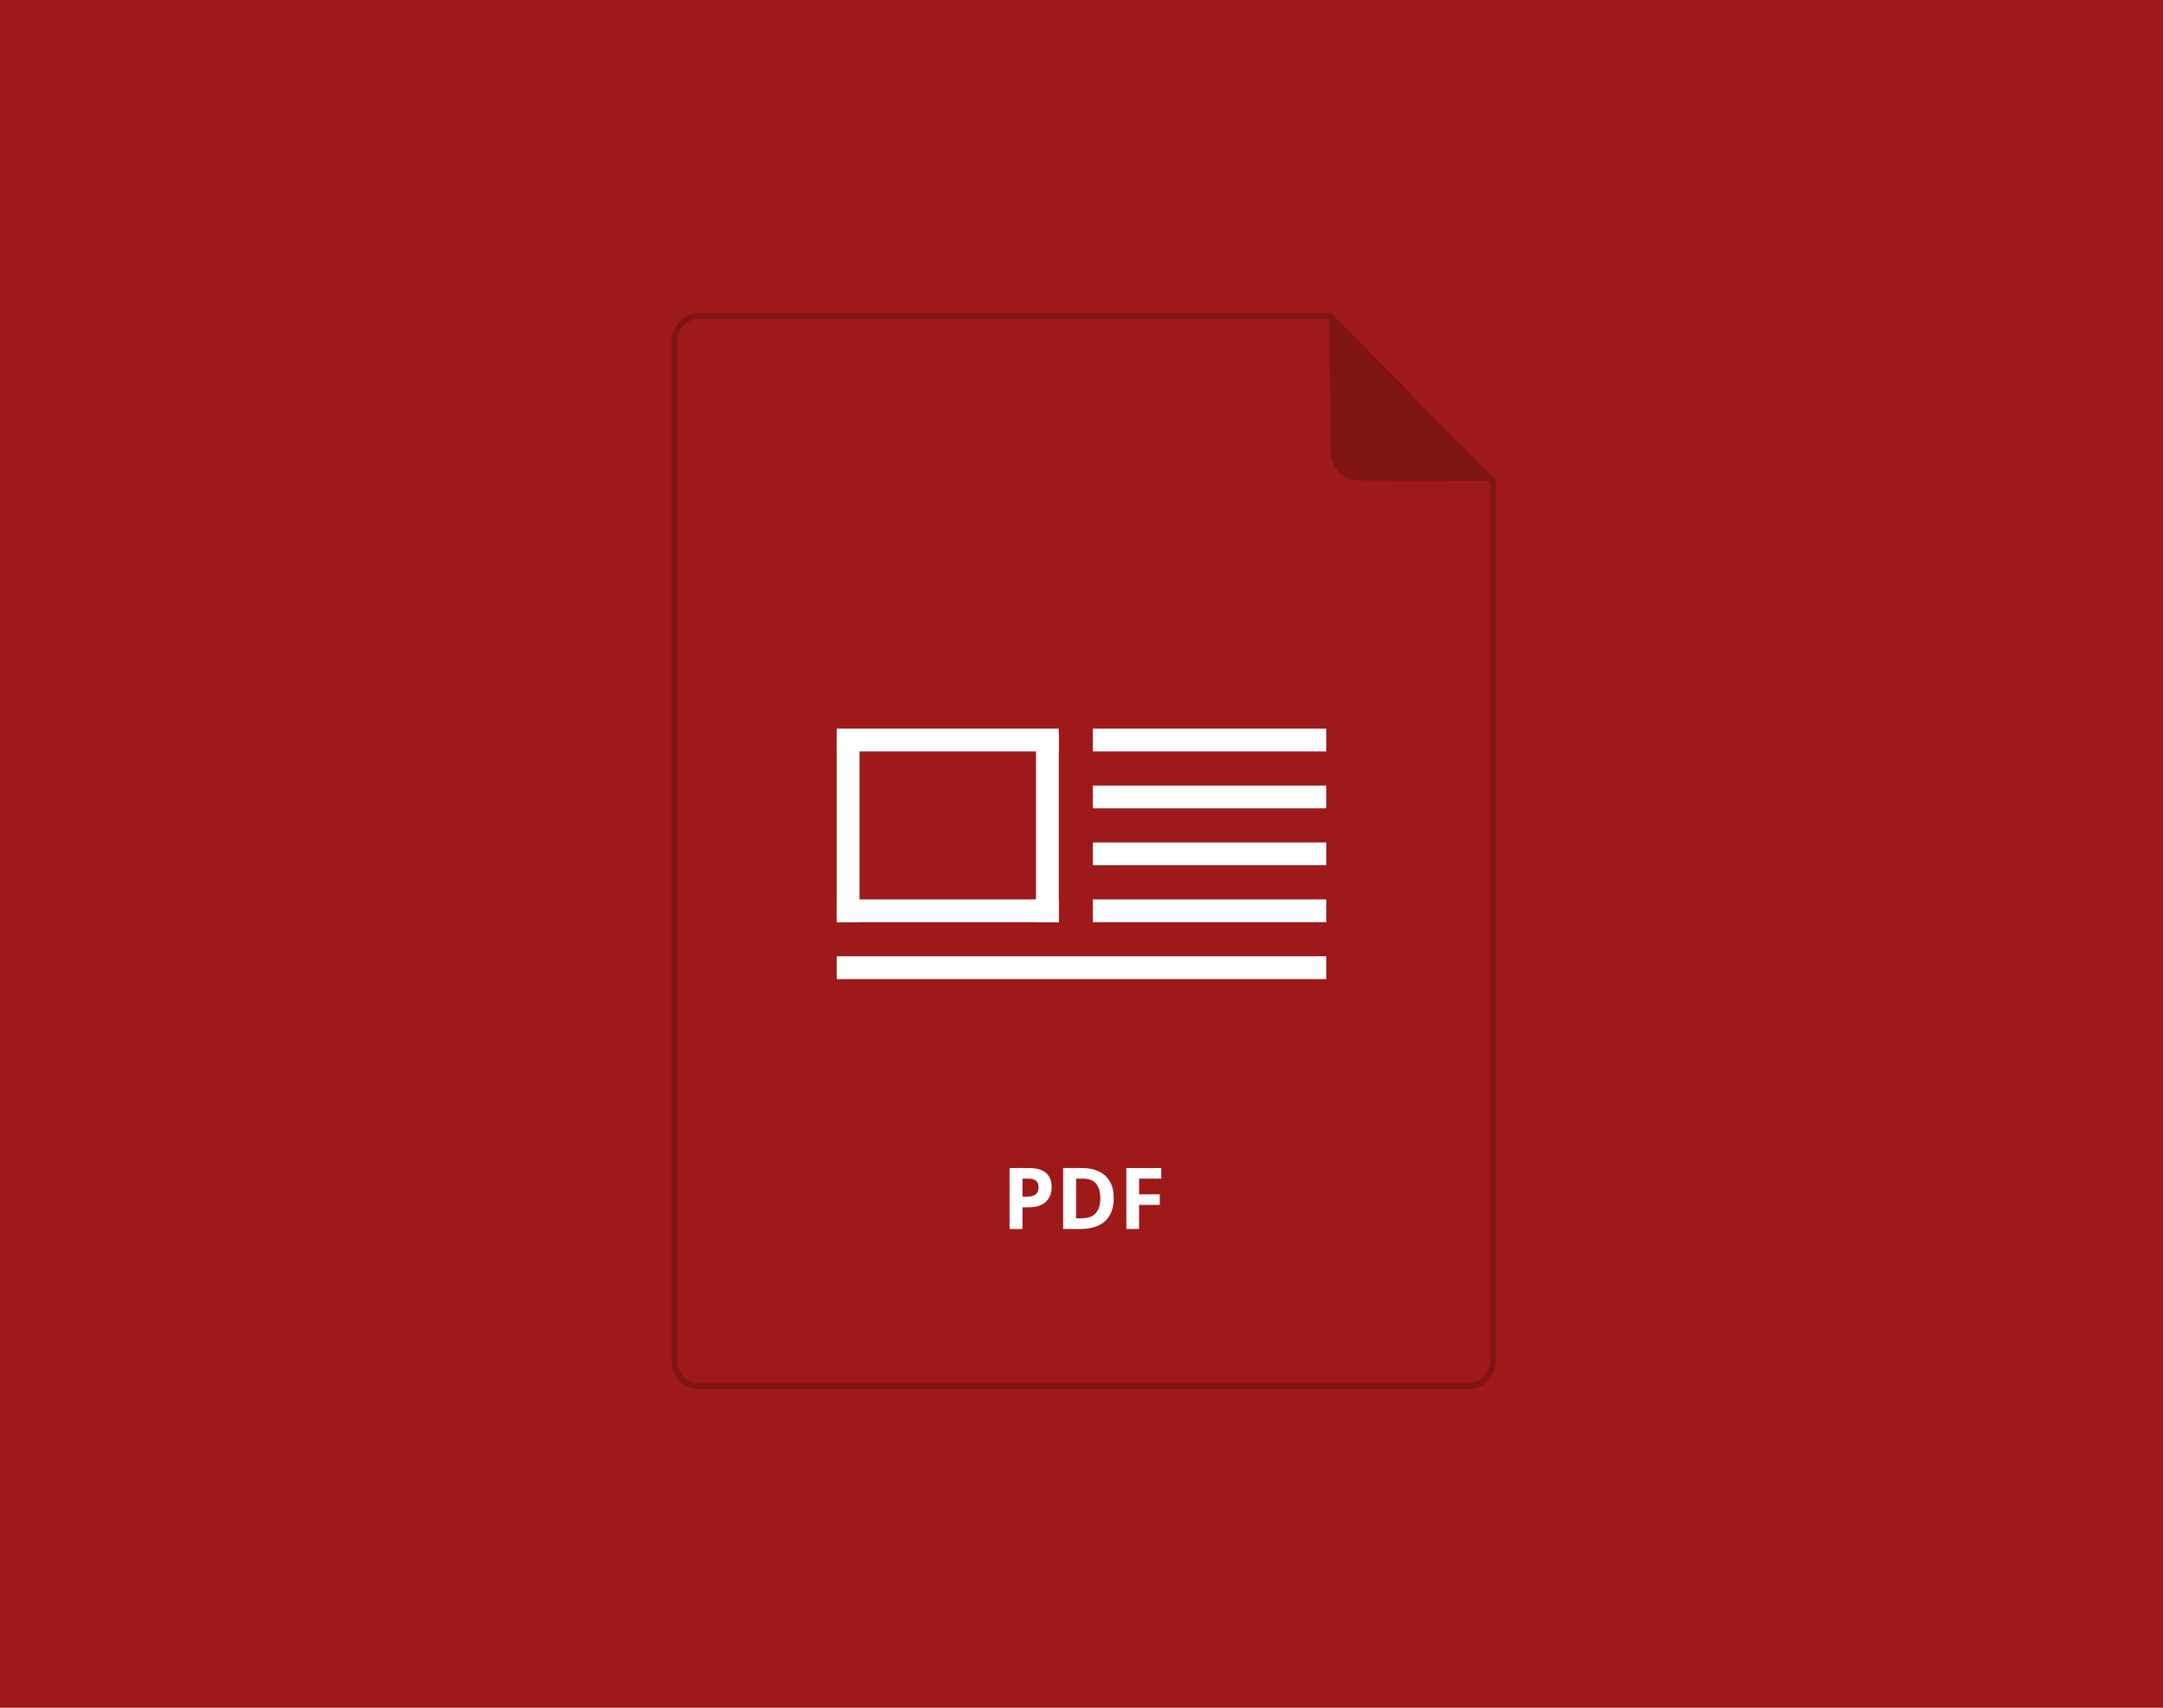
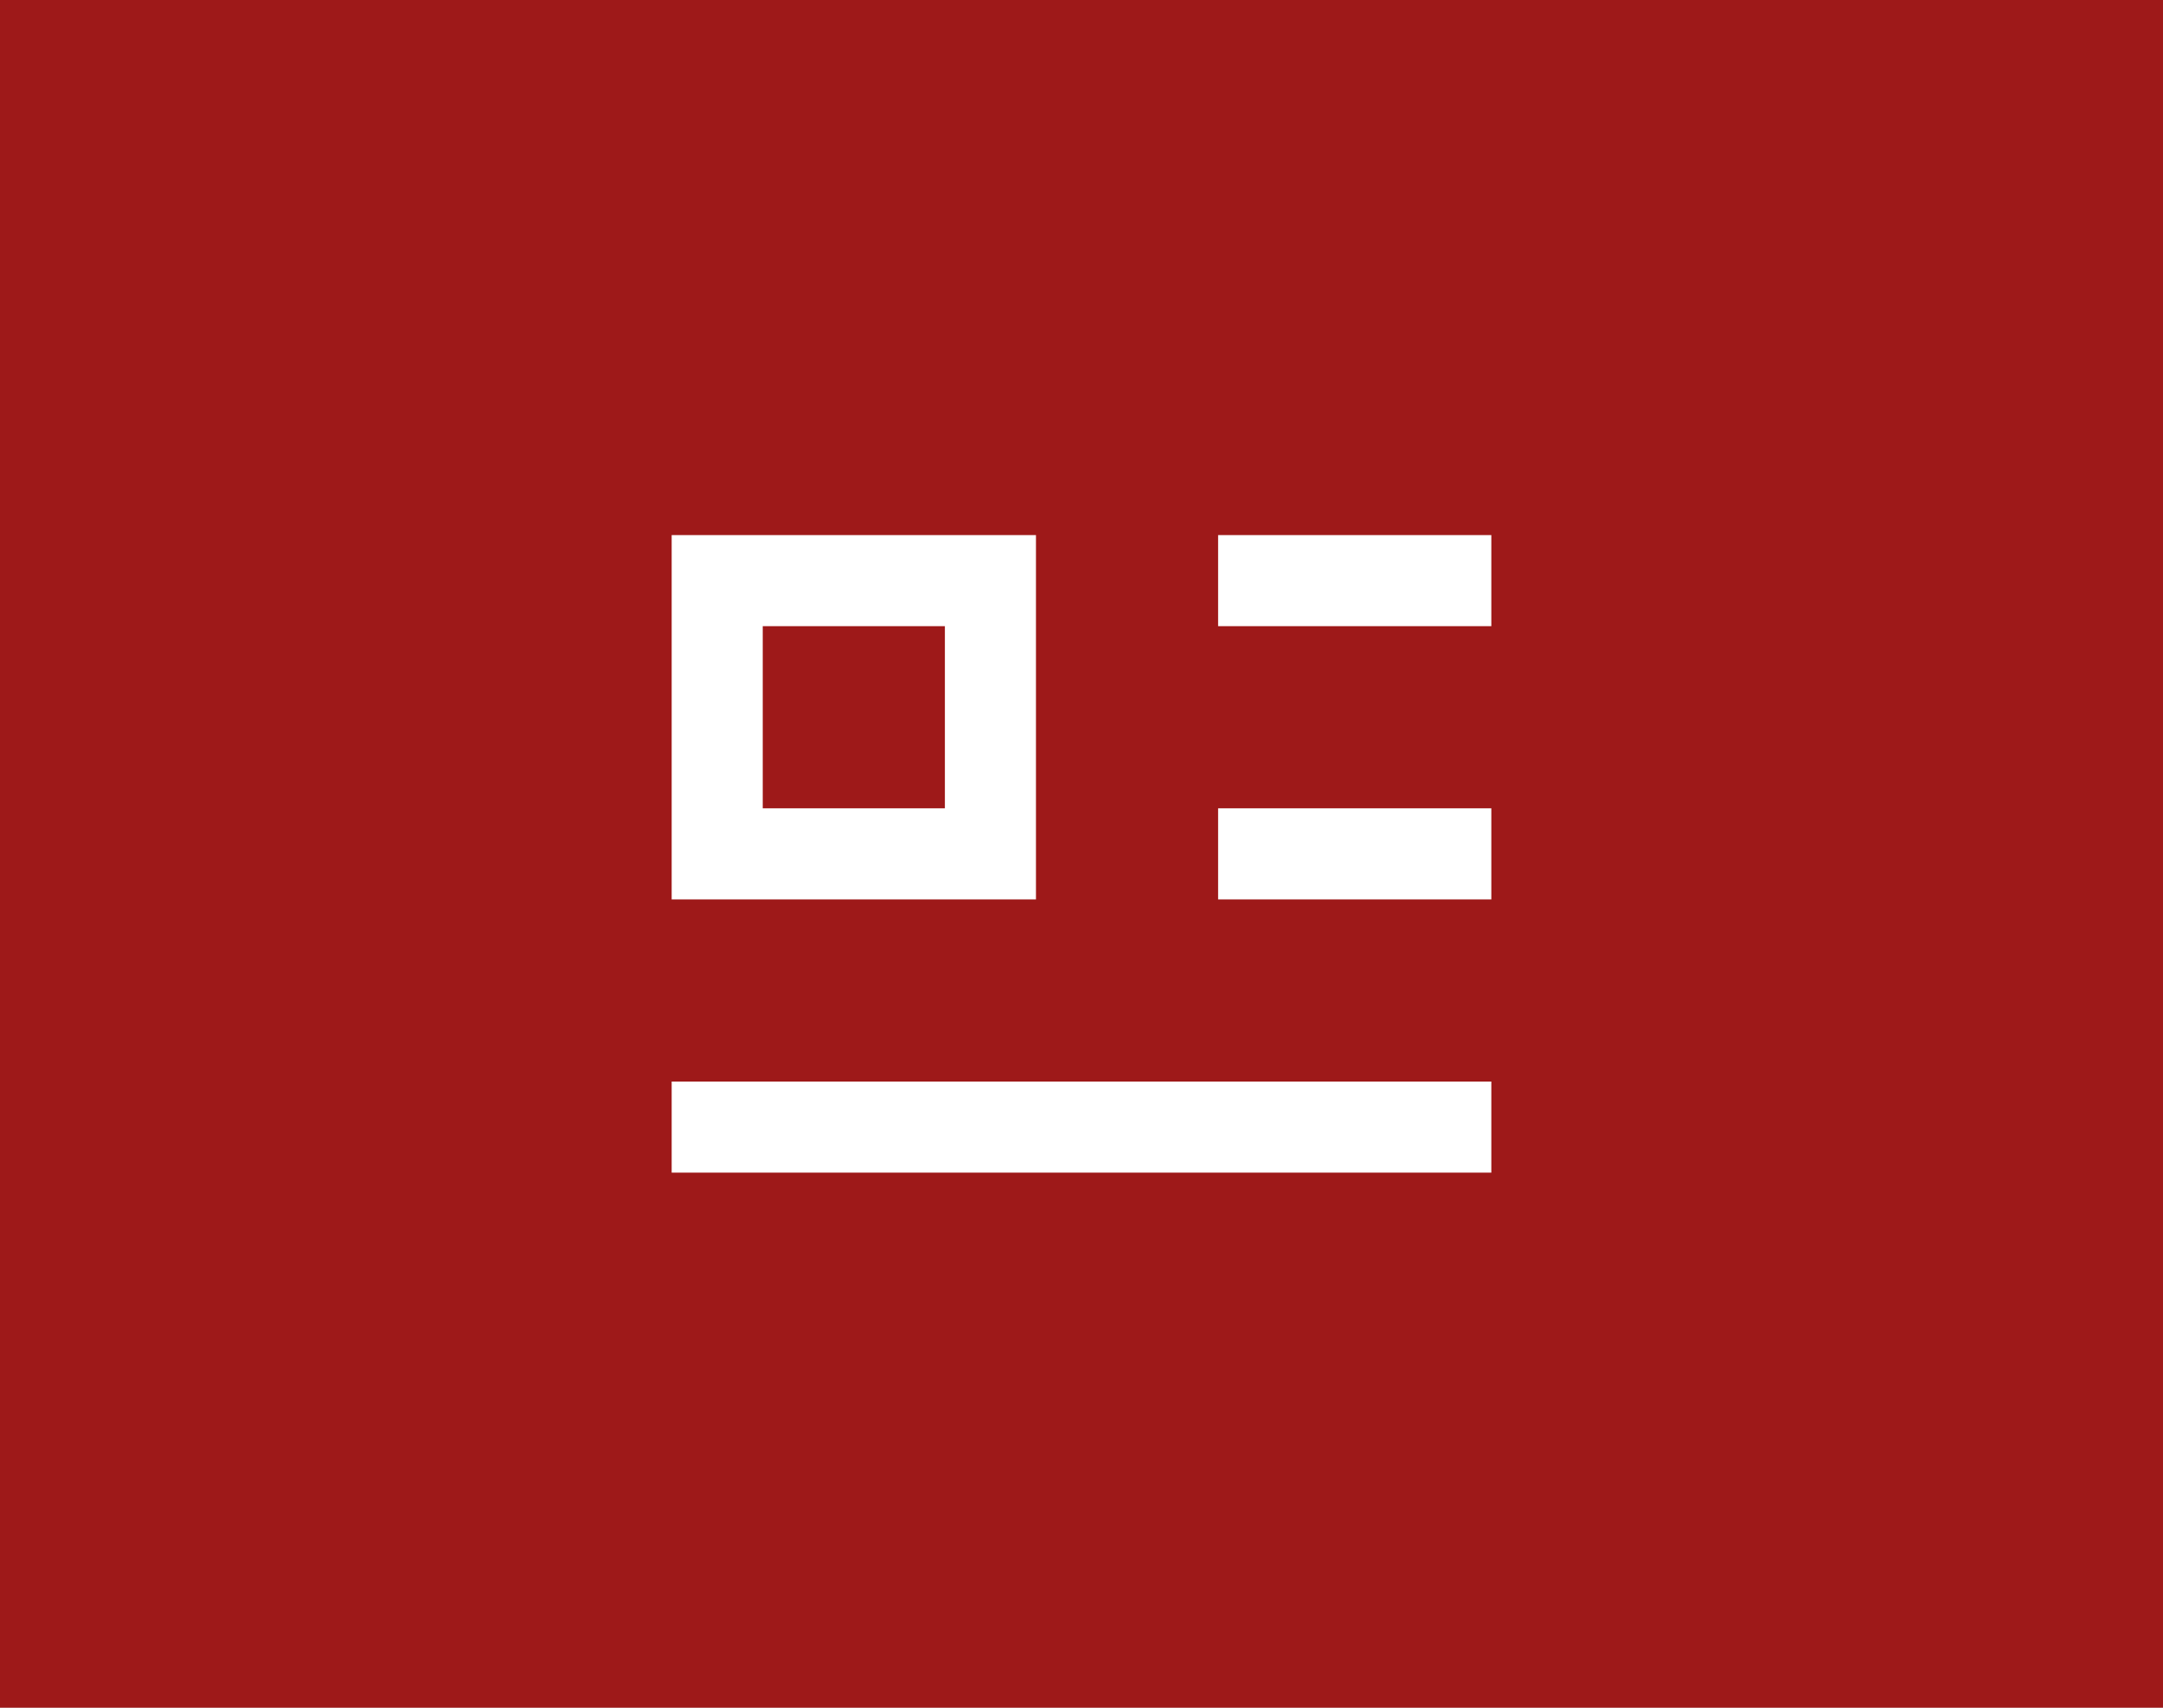
<svg xmlns="http://www.w3.org/2000/svg" width="380" height="300" viewBox="0 0 380 300" fill="none">
  <rect width="380" height="300" fill="#9E1919" />
-   <path d="M262.778 84.4V239.1C262.778 240.4 262.269 241.646 261.364 242.565C260.459 243.484 259.232 244 257.952 244H122.826C121.546 244 120.319 243.484 119.413 242.565C118.508 241.646 118 240.4 118 239.1V59.9C118 58.6 118.508 57.354 119.413 56.435C120.319 55.516 121.546 55 122.826 55H233.822L262.778 84.4Z" fill="#9E1919" />
-   <path fill-rule="evenodd" clip-rule="evenodd" d="M262.778 84.4L233.822 55H122.826C121.546 55 120.319 55.516 119.413 56.435C118.508 57.354 118 58.6 118 59.9V239.1C118 240.4 118.508 241.646 119.413 242.565C120.319 243.484 121.546 244 122.826 244H257.952C259.232 244 260.459 243.484 261.364 242.565C262.269 241.646 262.778 240.4 262.778 239.1V84.4ZM233.404 56L261.778 84.81V239.1C261.778 240.139 261.371 241.133 260.652 241.863C259.933 242.593 258.962 243 257.952 243H122.826C121.816 243 120.845 242.593 120.126 241.863C119.407 241.133 119 240.139 119 239.1V59.9C119 58.861 119.407 57.867 120.126 57.137C120.845 56.407 121.816 56 122.826 56H233.404Z" fill="#7E1414" />
-   <path opacity="0.2" d="M261.5 84.5L238.648 84.4C237.368 84.4 236.141 83.884 235.235 82.965C234.33 82.046 233.822 80.8 233.822 79.5L233.5 56L261.5 84.5Z" fill="black" />
-   <path d="M200.115 215.9H197.882V205.192H204.019V207.052H200.115V209.814H203.748V211.667H200.115V215.9Z" fill="white" />
-   <path d="M195.662 210.443C195.662 211.65 195.43 212.658 194.967 213.468C194.508 214.274 193.841 214.882 192.967 215.292C192.093 215.697 191.041 215.9 189.81 215.9H186.778V205.192H190.14C191.263 205.192 192.237 205.392 193.062 205.793C193.887 206.188 194.527 206.776 194.981 207.558C195.435 208.334 195.662 209.296 195.662 210.443ZM193.304 210.502C193.304 209.711 193.187 209.062 192.952 208.554C192.723 208.041 192.381 207.663 191.927 207.419C191.478 207.174 190.921 207.052 190.257 207.052H189.049V214.025H190.023C191.131 214.025 191.954 213.73 192.491 213.139C193.033 212.548 193.304 211.669 193.304 210.502Z" fill="white" />
-   <path d="M180.78 205.192C182.161 205.192 183.17 205.49 183.804 206.086C184.439 206.676 184.757 207.492 184.757 208.532C184.757 209.001 184.686 209.45 184.544 209.879C184.403 210.304 184.171 210.683 183.848 211.015C183.531 211.347 183.106 211.61 182.574 211.806C182.042 211.996 181.385 212.091 180.604 212.091H179.63V215.9H177.359V205.192H180.78ZM180.662 207.052H179.63V210.231H180.377C180.802 210.231 181.17 210.175 181.483 210.063C181.795 209.95 182.037 209.775 182.208 209.535C182.379 209.296 182.464 208.988 182.464 208.612C182.464 208.085 182.318 207.694 182.025 207.441C181.732 207.182 181.278 207.052 180.662 207.052Z" fill="white" />
-   <path d="M233 168H147V172H233V168Z" fill="white" />
-   <path d="M233 158H192V162H233V158Z" fill="white" />
-   <path d="M233 148H192V152H233V148Z" fill="white" />
-   <path d="M233 138H192V142H233V138Z" fill="white" />
-   <path d="M233 128H192V132H233V128Z" fill="white" />
-   <path d="M182 129L182 162L186 162L186 129L182 129Z" fill="white" />
-   <path d="M147 129L147 162L151 162L151 129L147 129Z" fill="white" />
-   <path d="M186 158H147V162H186V158Z" fill="white" />
-   <path d="M186 128H147V132H186V128Z" fill="white" />
+   <rect x="70" y="30" width="240" height="240" rx="32" fill="#9E1919" />
+   <path d="M262 94H214V110H262V94Z" fill="white" />
+   <path d="M262 142H214V158H262V142Z" fill="white" />
+   <path d="M118 190H262V206H118V190Z" fill="white" />
+   <path d="M118 158V94H182V158H118ZM134 110V142H166V110H134Z" fill="white" />
</svg>
